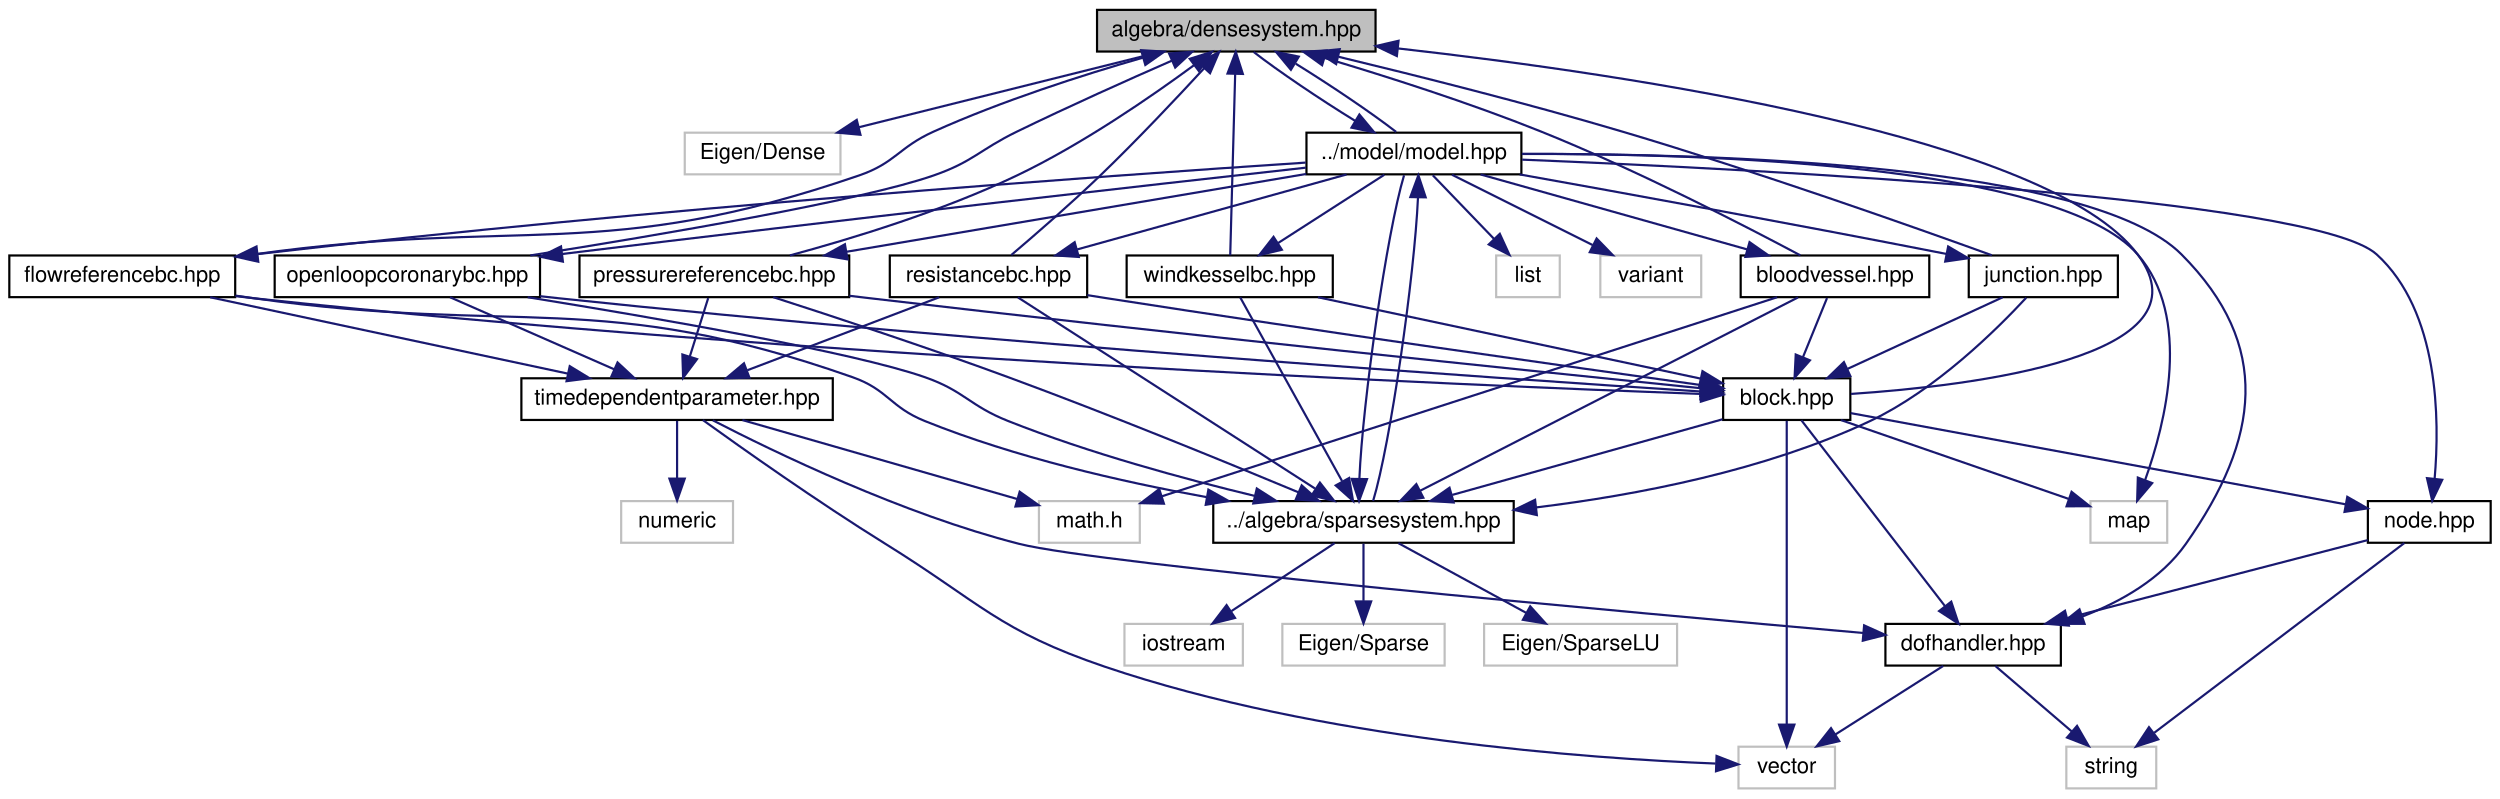
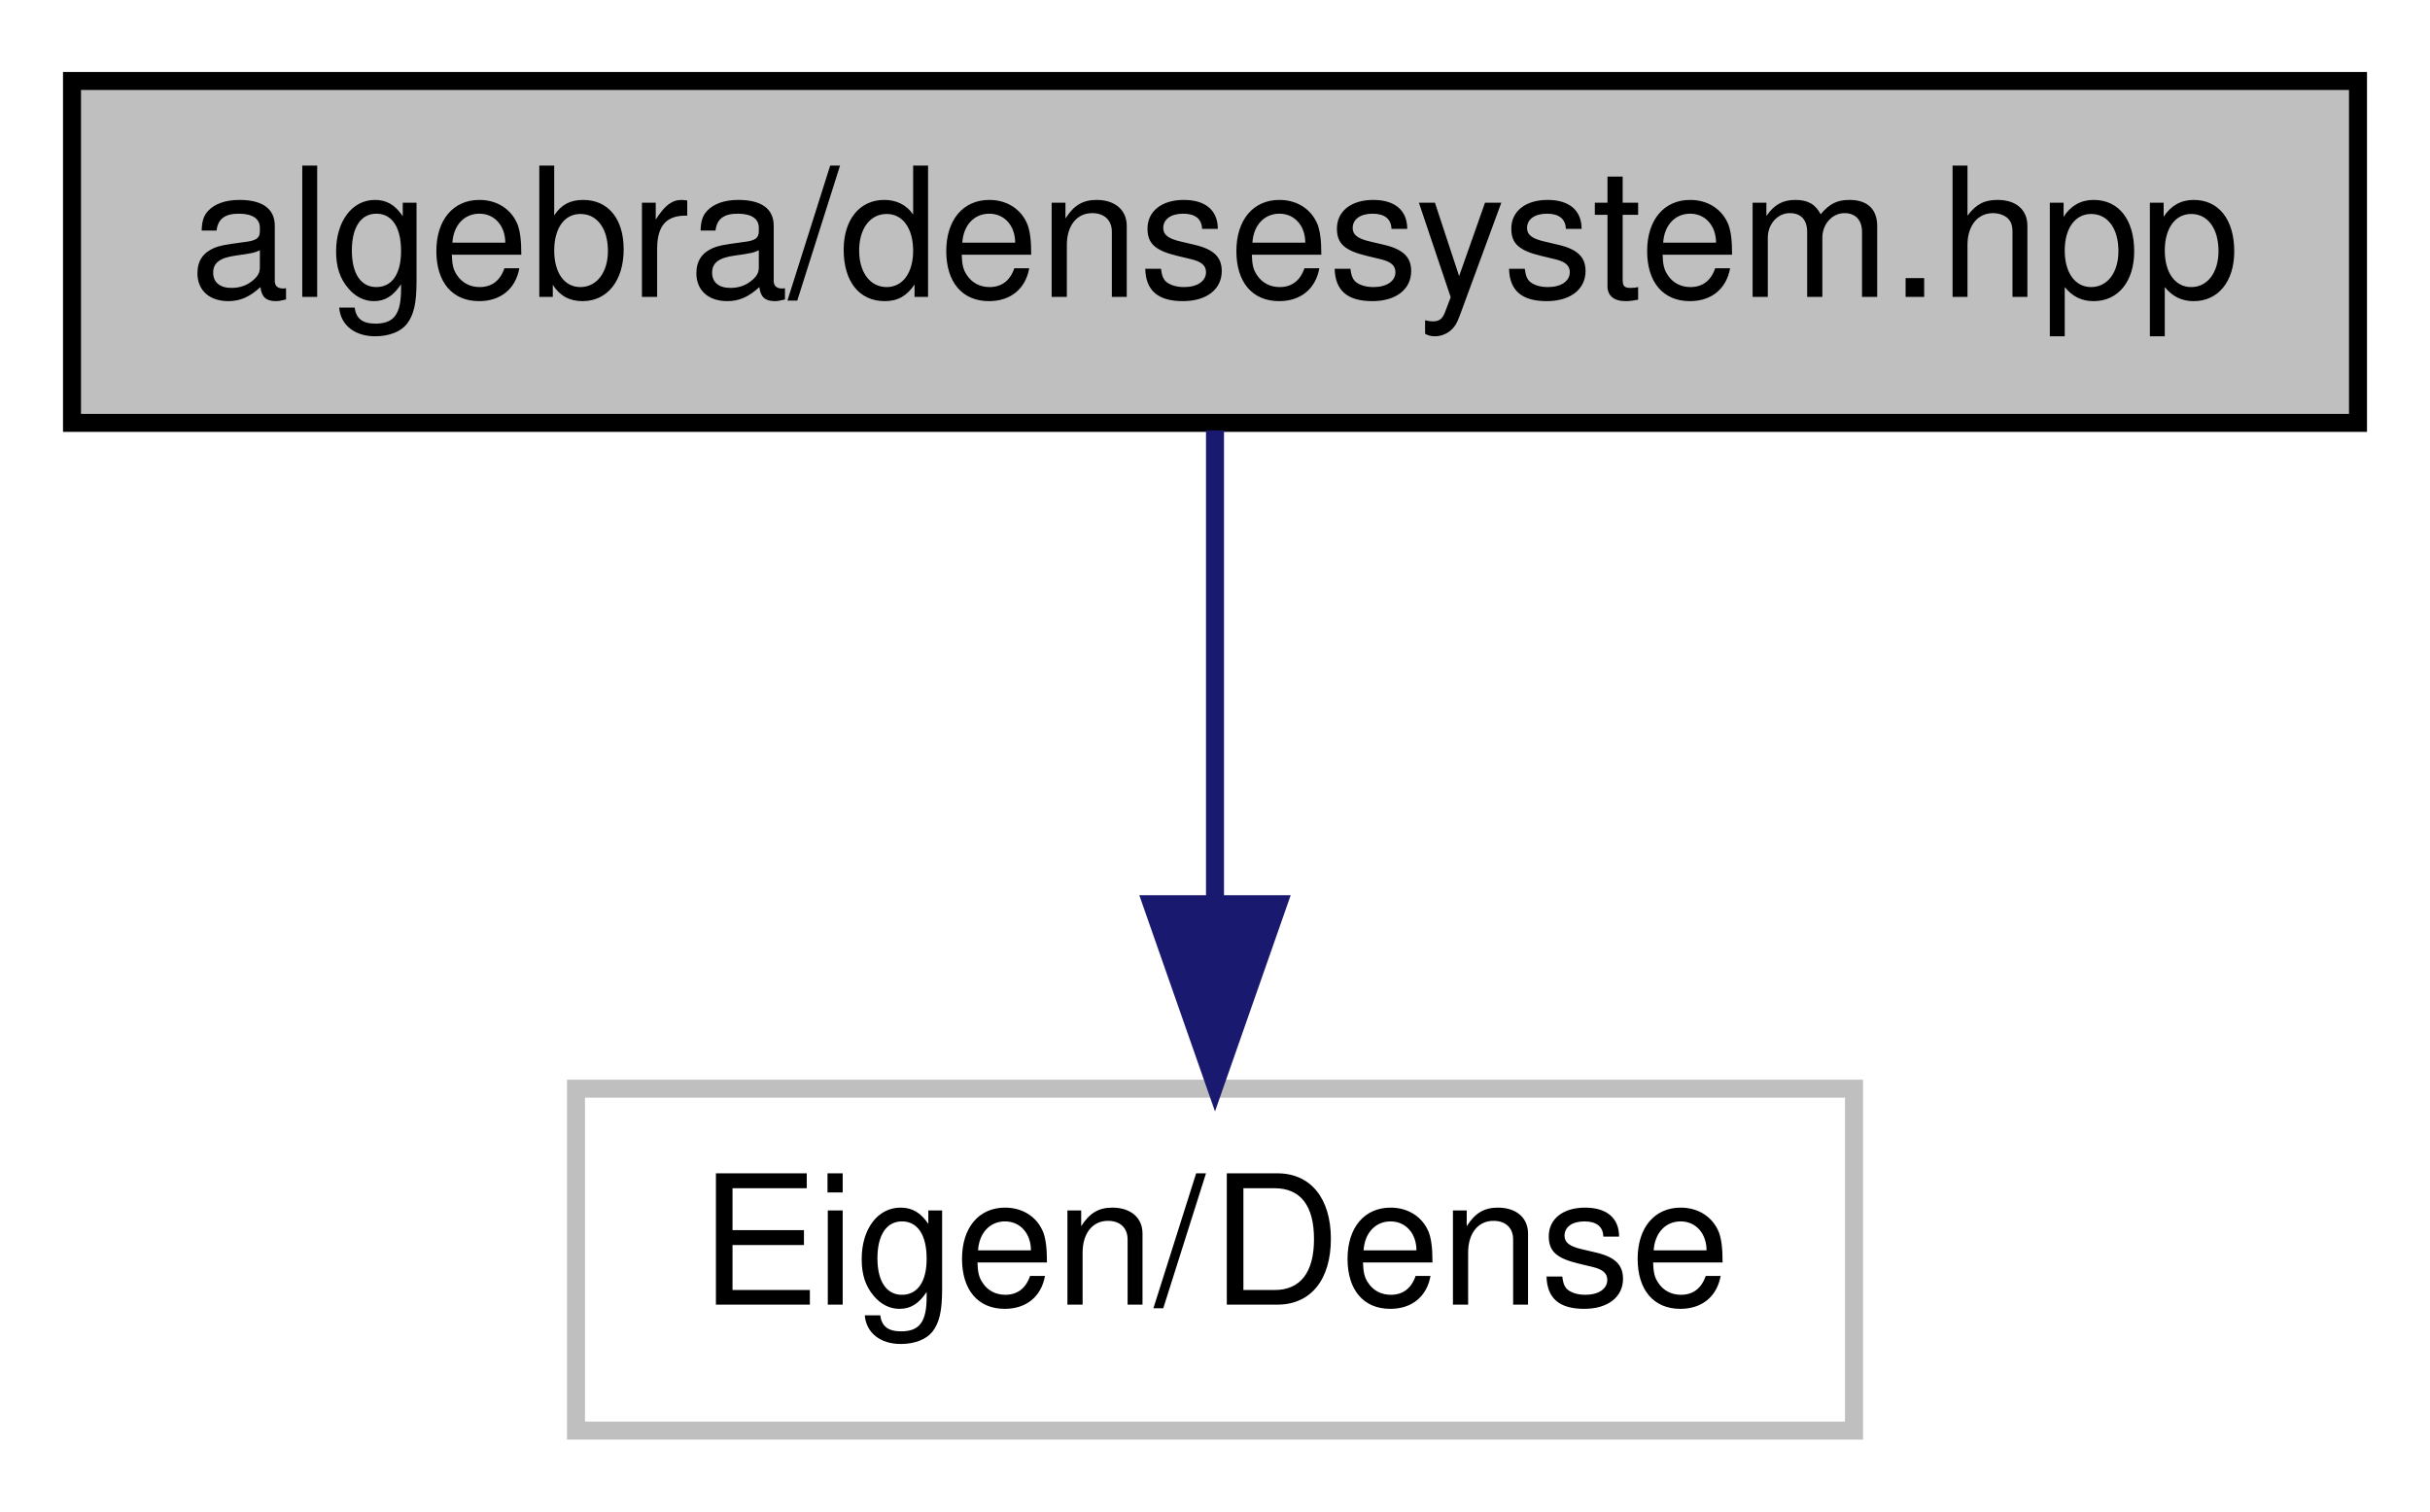
- <svg xmlns="http://www.w3.org/2000/svg" xmlns:xlink="http://www.w3.org/1999/xlink" width="1140pt" height="364pt" viewBox="0.00 0.00 1139.50 364.00">
-   <g id="graph0" class="graph" transform="scale(1 1) rotate(0) translate(4 360)">
+ <svg xmlns="http://www.w3.org/2000/svg" xmlns:xlink="http://www.w3.org/1999/xlink" width="135pt" height="84pt" viewBox="0.00 0.00 135.00 84.00">
+   <g id="graph0" class="graph" transform="scale(1 1) rotate(0) translate(4 80)">
    <g id="node1" class="node">
      <g id="a_node1">
        <a xlink:title="ALGEBRA::DenseSystem source file.">
-           <polygon fill="#bfbfbf" stroke="black" points="496,-336.5 496,-355.5 623,-355.5 623,-336.5 496,-336.5" />
-           <text text-anchor="middle" x="559.5" y="-343.5" font-family="Helvetica,sans-Serif" font-size="10.00">algebra/densesystem.hpp</text>
+           <polygon fill="#bfbfbf" stroke="black" points="0,-56.5 0,-75.5 127,-75.5 127,-56.5 0,-56.5" />
+           <text text-anchor="middle" x="63.5" y="-63.5" font-family="Helvetica,sans-Serif" font-size="10.00">algebra/densesystem.hpp</text>
        </a>
      </g>
    </g>
    <g id="node2" class="node">
      <g id="a_node2">
        <a xlink:title=" ">
-           <polygon fill="none" stroke="#bfbfbf" points="308,-280.5 308,-299.5 379,-299.5 379,-280.5 308,-280.5" />
-           <text text-anchor="middle" x="343.5" y="-287.5" font-family="Helvetica,sans-Serif" font-size="10.00">Eigen/Dense</text>
+           <polygon fill="none" stroke="#bfbfbf" points="28,-0.5 28,-19.5 99,-19.5 99,-0.5 28,-0.5" />
+           <text text-anchor="middle" x="63.5" y="-7.5" font-family="Helvetica,sans-Serif" font-size="10.00">Eigen/Dense</text>
        </a>
      </g>
    </g>
    <g id="edge1" class="edge">
-       <path fill="none" stroke="midnightblue" d="M525.27,-336.44C487.99,-327.12 428.23,-312.18 387.49,-302" />
-       <polygon fill="midnightblue" stroke="midnightblue" points="388.12,-298.55 377.57,-299.52 386.42,-305.34 388.12,-298.55" />
-     </g>
-     <g id="node3" class="node">
-       <g id="a_node3">
-         <a xlink:href="model_8hpp.html" target="_top" xlink:title="MODEL::Model source file.">
-           <polygon fill="none" stroke="black" points="591.5,-280.5 591.5,-299.5 689.5,-299.5 689.5,-280.5 591.5,-280.5" />
-           <text text-anchor="middle" x="640.5" y="-287.5" font-family="Helvetica,sans-Serif" font-size="10.00">../model/model.hpp</text>
-         </a>
-       </g>
-     </g>
-     <g id="edge2" class="edge">
-       <path fill="none" stroke="midnightblue" d="M567.4,-336.32C578.31,-327.82 597.66,-314.73 613.83,-304.8" />
-       <polygon fill="midnightblue" stroke="midnightblue" points="615.63,-307.8 622.41,-299.65 612.03,-301.79 615.63,-307.8" />
-     </g>
-     <g id="edge6" class="edge">
-       <path fill="none" stroke="midnightblue" d="M632.4,-299.83C621.55,-308.26 602.58,-321.1 586.61,-330.94" />
-       <polygon fill="midnightblue" stroke="midnightblue" points="584.4,-328.18 577.63,-336.32 588,-334.18 584.4,-328.18" />
-     </g>
-     <g id="node4" class="node">
-       <g id="a_node4">
-         <a xlink:title=" ">
-           <polygon fill="none" stroke="#bfbfbf" points="678,-224.5 678,-243.5 707,-243.5 707,-224.5 678,-224.5" />
-           <text text-anchor="middle" x="692.5" y="-231.5" font-family="Helvetica,sans-Serif" font-size="10.00">list</text>
-         </a>
-       </g>
-     </g>
-     <g id="edge3" class="edge">
-       <path fill="none" stroke="midnightblue" d="M649.09,-280.08C656.66,-272.22 667.88,-260.57 677.01,-251.08" />
-       <polygon fill="midnightblue" stroke="midnightblue" points="679.66,-253.38 684.07,-243.75 674.62,-248.53 679.66,-253.38" />
-     </g>
-     <g id="node5" class="node">
-       <g id="a_node5">
-         <a xlink:title=" ">
-           <polygon fill="none" stroke="#bfbfbf" points="949,-112.5 949,-131.5 984,-131.5 984,-112.5 949,-112.5" />
-           <text text-anchor="middle" x="966.5" y="-119.5" font-family="Helvetica,sans-Serif" font-size="10.00">map</text>
-         </a>
-       </g>
-     </g>
-     <g id="edge4" class="edge">
-       <path fill="none" stroke="midnightblue" d="M689.75,-289.83C772.68,-290.05 934.66,-285.06 970.5,-244 995.4,-215.47 983.27,-167.16 973.9,-141.05" />
-       <polygon fill="midnightblue" stroke="midnightblue" points="977.14,-139.71 970.29,-131.63 970.6,-142.22 977.14,-139.71" />
-     </g>
-     <g id="node6" class="node">
-       <g id="a_node6">
-         <a xlink:title=" ">
-           <polygon fill="none" stroke="#bfbfbf" points="725.5,-224.5 725.5,-243.5 771.5,-243.5 771.5,-224.5 725.5,-224.5" />
-           <text text-anchor="middle" x="748.5" y="-231.5" font-family="Helvetica,sans-Serif" font-size="10.00">variant</text>
-         </a>
-       </g>
-     </g>
-     <g id="edge5" class="edge">
-       <path fill="none" stroke="midnightblue" d="M657.85,-280.32C675.17,-271.66 702.02,-258.24 722,-248.25" />
-       <polygon fill="midnightblue" stroke="midnightblue" points="723.81,-251.26 731.19,-243.65 720.68,-245 723.81,-251.26" />
-     </g>
-     <g id="node7" class="node">
-       <g id="a_node7">
-         <a xlink:href="sparsesystem_8hpp.html" target="_top" xlink:title="ALGEBRA::SparseSystem source file.">
-           <polygon fill="none" stroke="black" points="549,-112.5 549,-131.5 686,-131.5 686,-112.5 549,-112.5" />
-           <text text-anchor="middle" x="617.5" y="-119.5" font-family="Helvetica,sans-Serif" font-size="10.00">../algebra/sparsesystem.hpp</text>
-         </a>
-       </g>
-     </g>
-     <g id="edge7" class="edge">
-       <path fill="none" stroke="midnightblue" d="M636,-280.08C628.17,-253.95 617.14,-177.21 615.62,-141.58" />
-       <polygon fill="midnightblue" stroke="midnightblue" points="619.12,-141.52 615.48,-131.57 612.12,-141.62 619.12,-141.52" />
-     </g>
-     <g id="node11" class="node">
-       <g id="a_node11">
-         <a xlink:href="bloodvessel_8hpp.html" target="_top" xlink:title="MODEL::BloodVessel source file.">
-           <polygon fill="none" stroke="black" points="789.5,-224.5 789.5,-243.5 875.5,-243.5 875.5,-224.5 789.5,-224.5" />
-           <text text-anchor="middle" x="832.5" y="-231.5" font-family="Helvetica,sans-Serif" font-size="10.00">bloodvessel.hpp</text>
-         </a>
-       </g>
-     </g>
-     <g id="edge12" class="edge">
-       <path fill="none" stroke="midnightblue" d="M670.92,-280.44C703.78,-271.2 756.28,-256.44 792.47,-246.26" />
-       <polygon fill="midnightblue" stroke="midnightblue" points="793.54,-249.59 802.22,-243.52 791.65,-242.85 793.54,-249.59" />
-     </g>
-     <g id="node15" class="node">
-       <g id="a_node15">
-         <a xlink:href="dofhandler_8hpp.html" target="_top" xlink:title="MODEL::DOFHandler source file.">
-           <polygon fill="none" stroke="black" points="855.5,-56.5 855.5,-75.5 935.5,-75.5 935.5,-56.5 855.5,-56.5" />
-           <text text-anchor="middle" x="895.5" y="-63.5" font-family="Helvetica,sans-Serif" font-size="10.00">dofhandler.hpp</text>
-         </a>
-       </g>
-     </g>
-     <g id="edge27" class="edge">
-       <path fill="none" stroke="midnightblue" d="M689.76,-289.79C776.07,-290.06 949.36,-285.28 990.5,-244 1031.92,-202.44 1026.24,-160 992.5,-112 981.33,-96.11 963.09,-85.69 945.42,-78.93" />
-       <polygon fill="midnightblue" stroke="midnightblue" points="946.31,-75.53 935.71,-75.53 944,-82.14 946.31,-75.53" />
-     </g>
-     <g id="node17" class="node">
-       <g id="a_node17">
-         <a xlink:href="node_8hpp.html" target="_top" xlink:title="MODEL::Node source file.">
-           <polygon fill="none" stroke="black" points="1075.5,-112.5 1075.5,-131.5 1131.5,-131.5 1131.5,-112.5 1075.5,-112.5" />
-           <text text-anchor="middle" x="1103.5" y="-119.5" font-family="Helvetica,sans-Serif" font-size="10.00">node.hpp</text>
-         </a>
-       </g>
-     </g>
-     <g id="edge41" class="edge">
-       <path fill="none" stroke="midnightblue" d="M689.86,-287.2C798.53,-282.78 1051.14,-269.82 1079.5,-244 1108.04,-218.01 1108.29,-168.63 1105.94,-141.69" />
-       <polygon fill="midnightblue" stroke="midnightblue" points="1109.41,-141.21 1104.84,-131.65 1102.45,-141.97 1109.41,-141.21" />
-     </g>
-     <g id="node18" class="node">
-       <g id="a_node18">
-         <a xlink:href="flowreferencebc_8hpp.html" target="_top" xlink:title="MODEL::FlowReferenceBC source file.">
-           <polygon fill="none" stroke="black" points="0,-224.5 0,-243.5 103,-243.5 103,-224.5 0,-224.5" />
-           <text text-anchor="middle" x="51.5" y="-231.5" font-family="Helvetica,sans-Serif" font-size="10.00">flowreferencebc.hpp</text>
-         </a>
-       </g>
-     </g>
-     <g id="edge28" class="edge">
-       <path fill="none" stroke="midnightblue" d="M591.17,-285.86C499.18,-279.78 295.04,-265.2 113.2,-244.14" />
-       <polygon fill="midnightblue" stroke="midnightblue" points="113.52,-240.65 103.18,-242.97 112.71,-247.6 113.52,-240.65" />
-     </g>
-     <g id="node21" class="node">
-       <g id="a_node21">
-         <a xlink:href="junction_8hpp.html" target="_top" xlink:title="MODEL::Junction source file.">
-           <polygon fill="none" stroke="black" points="893.5,-224.5 893.5,-243.5 961.5,-243.5 961.5,-224.5 893.5,-224.5" />
-           <text text-anchor="middle" x="927.5" y="-231.5" font-family="Helvetica,sans-Serif" font-size="10.00">junction.hpp</text>
-         </a>
-       </g>
-     </g>
-     <g id="edge37" class="edge">
-       <path fill="none" stroke="midnightblue" d="M688.71,-280.46C735.86,-272.03 809.96,-258.57 883.37,-244.19" />
-       <polygon fill="midnightblue" stroke="midnightblue" points="884.11,-247.61 893.25,-242.25 882.76,-240.74 884.11,-247.61" />
-     </g>
-     <g id="node22" class="node">
-       <g id="a_node22">
-         <a xlink:href="openloopcoronarybc_8hpp.html" target="_top" xlink:title="MODEL::OpenLoopCoronaryBC source file.">
-           <polygon fill="none" stroke="black" points="121,-224.5 121,-243.5 242,-243.5 242,-224.5 121,-224.5" />
-           <text text-anchor="middle" x="181.5" y="-231.5" font-family="Helvetica,sans-Serif" font-size="10.00">openloopcoronarybc.hpp</text>
-         </a>
-       </g>
-     </g>
-     <g id="edge42" class="edge">
-       <path fill="none" stroke="midnightblue" d="M591.22,-283.55C519.08,-275.52 380.22,-259.87 252.07,-244.18" />
-       <polygon fill="midnightblue" stroke="midnightblue" points="252.43,-240.7 242.08,-242.95 251.57,-247.64 252.43,-240.7" />
-     </g>
-     <g id="node23" class="node">
-       <g id="a_node23">
-         <a xlink:href="pressurereferencebc_8hpp.html" target="_top" xlink:title="MODEL::PressureReferenceBC source file.">
-           <polygon fill="none" stroke="black" points="260,-224.5 260,-243.5 383,-243.5 383,-224.5 260,-224.5" />
-           <text text-anchor="middle" x="321.5" y="-231.5" font-family="Helvetica,sans-Serif" font-size="10.00">pressurereferencebc.hpp</text>
-         </a>
-       </g>
-     </g>
-     <g id="edge47" class="edge">
-       <path fill="none" stroke="midnightblue" d="M591.36,-280.68C535.02,-271.14 442.65,-255.51 381.96,-245.23" />
-       <polygon fill="midnightblue" stroke="midnightblue" points="382.2,-241.73 371.75,-243.51 381.03,-248.63 382.2,-241.73" />
-     </g>
-     <g id="node24" class="node">
-       <g id="a_node24">
-         <a xlink:href="resistancebc_8hpp.html" target="_top" xlink:title="MODEL::ResistanceBC source file.">
-           <polygon fill="none" stroke="black" points="401.5,-224.5 401.5,-243.5 491.5,-243.5 491.5,-224.5 401.5,-224.5" />
-           <text text-anchor="middle" x="446.5" y="-231.5" font-family="Helvetica,sans-Serif" font-size="10.00">resistancebc.hpp</text>
-         </a>
-       </g>
-     </g>
-     <g id="edge52" class="edge">
-       <path fill="none" stroke="midnightblue" d="M609.76,-280.44C576.56,-271.2 523.51,-256.44 486.94,-246.26" />
-       <polygon fill="midnightblue" stroke="midnightblue" points="487.67,-242.83 477.1,-243.52 485.79,-249.57 487.67,-242.83" />
-     </g>
-     <g id="node25" class="node">
-       <g id="a_node25">
-         <a xlink:href="windkesselbc_8hpp.html" target="_top" xlink:title="MODEL::WindkesselBC source file.">
-           <polygon fill="none" stroke="black" points="509.5,-224.5 509.5,-243.5 603.5,-243.5 603.5,-224.5 509.5,-224.5" />
-           <text text-anchor="middle" x="556.5" y="-231.5" font-family="Helvetica,sans-Serif" font-size="10.00">windkesselbc.hpp</text>
-         </a>
-       </g>
-     </g>
-     <g id="edge57" class="edge">
-       <path fill="none" stroke="midnightblue" d="M627,-280.32C613.9,-271.9 593.79,-258.97 578.39,-249.07" />
-       <polygon fill="midnightblue" stroke="midnightblue" points="580.27,-246.12 569.96,-243.65 576.48,-252.01 580.27,-246.12" />
-     </g>
-     <g id="edge11" class="edge">
-       <path fill="none" stroke="midnightblue" d="M621.89,-131.57C629.7,-157.23 640.75,-233.92 642.35,-269.93" />
-       <polygon fill="midnightblue" stroke="midnightblue" points="638.86,-270.14 642.53,-280.08 645.86,-270.02 638.86,-270.14" />
-     </g>
-     <g id="node8" class="node">
-       <g id="a_node8">
-         <a xlink:title=" ">
-           <polygon fill="none" stroke="#bfbfbf" points="580.5,-56.5 580.5,-75.5 654.5,-75.5 654.5,-56.5 580.5,-56.5" />
-           <text text-anchor="middle" x="617.5" y="-63.5" font-family="Helvetica,sans-Serif" font-size="10.00">Eigen/Sparse</text>
-         </a>
-       </g>
-     </g>
-     <g id="edge8" class="edge">
-       <path fill="none" stroke="midnightblue" d="M617.5,-112.08C617.5,-105.01 617.5,-94.86 617.5,-85.99" />
-       <polygon fill="midnightblue" stroke="midnightblue" points="621,-85.75 617.5,-75.75 614,-85.75 621,-85.75" />
-     </g>
-     <g id="node9" class="node">
-       <g id="a_node9">
-         <a xlink:title=" ">
-           <polygon fill="none" stroke="#bfbfbf" points="672.5,-56.5 672.5,-75.5 760.5,-75.5 760.5,-56.5 672.5,-56.5" />
-           <text text-anchor="middle" x="716.5" y="-63.5" font-family="Helvetica,sans-Serif" font-size="10.00">Eigen/SparseLU</text>
-         </a>
-       </g>
-     </g>
-     <g id="edge9" class="edge">
-       <path fill="none" stroke="midnightblue" d="M633.41,-112.32C649.14,-103.74 673.44,-90.49 691.71,-80.52" />
-       <polygon fill="midnightblue" stroke="midnightblue" points="693.53,-83.52 700.63,-75.65 690.18,-77.37 693.53,-83.52" />
-     </g>
-     <g id="node10" class="node">
-       <g id="a_node10">
-         <a xlink:title=" ">
-           <polygon fill="none" stroke="#bfbfbf" points="508.5,-56.5 508.5,-75.5 562.5,-75.5 562.5,-56.5 508.5,-56.5" />
-           <text text-anchor="middle" x="535.5" y="-63.5" font-family="Helvetica,sans-Serif" font-size="10.00">iostream</text>
-         </a>
-       </g>
-     </g>
-     <g id="edge10" class="edge">
-       <path fill="none" stroke="midnightblue" d="M604.33,-112.32C591.65,-103.98 572.27,-91.21 557.29,-81.35" />
-       <polygon fill="midnightblue" stroke="midnightblue" points="558.92,-78.23 548.64,-75.65 555.07,-84.08 558.92,-78.23" />
-     </g>
-     <g id="edge14" class="edge">
-       <path fill="none" stroke="midnightblue" d="M816.74,-243.54C792.01,-256.72 742.4,-282.35 698.5,-300 665.91,-313.11 627.9,-325.2 599.87,-333.55" />
-       <polygon fill="midnightblue" stroke="midnightblue" points="598.63,-330.26 590.03,-336.44 600.61,-336.98 598.63,-330.26" />
-     </g>
-     <g id="edge15" class="edge">
-       <path fill="none" stroke="midnightblue" d="M815.63,-224.37C778.19,-205.21 687.93,-159.04 643.33,-136.22" />
-       <polygon fill="midnightblue" stroke="midnightblue" points="644.79,-133.03 634.29,-131.59 641.6,-139.26 644.79,-133.03" />
-     </g>
-     <g id="node12" class="node">
-       <g id="a_node12">
-         <a xlink:title=" ">
-           <polygon fill="none" stroke="#bfbfbf" points="469.5,-112.5 469.5,-131.5 515.5,-131.5 515.5,-112.5 469.5,-112.5" />
-           <text text-anchor="middle" x="492.5" y="-119.5" font-family="Helvetica,sans-Serif" font-size="10.00">math.h</text>
-         </a>
-       </g>
-     </g>
-     <g id="edge13" class="edge">
-       <path fill="none" stroke="midnightblue" d="M806.1,-224.46C744.81,-204.63 592.96,-155.5 525.6,-133.71" />
-       <polygon fill="midnightblue" stroke="midnightblue" points="526.5,-130.32 515.91,-130.57 524.35,-136.98 526.5,-130.32" />
-     </g>
-     <g id="node13" class="node">
-       <g id="a_node13">
-         <a xlink:href="block_8hpp.html" target="_top" xlink:title="MODEL::Block source file.">
-           <polygon fill="none" stroke="black" points="781.5,-168.5 781.5,-187.5 839.5,-187.5 839.5,-168.5 781.5,-168.5" />
-           <text text-anchor="middle" x="810.5" y="-175.5" font-family="Helvetica,sans-Serif" font-size="10.00">block.hpp</text>
-         </a>
-       </g>
-     </g>
-     <g id="edge16" class="edge">
-       <path fill="none" stroke="midnightblue" d="M828.87,-224.08C825.89,-216.77 821.57,-206.18 817.88,-197.1" />
-       <polygon fill="midnightblue" stroke="midnightblue" points="821.08,-195.69 814.07,-187.75 814.6,-198.33 821.08,-195.69" />
-     </g>
-     <g id="edge19" class="edge">
-       <path fill="none" stroke="midnightblue" d="M839.82,-180.37C894.94,-184.05 1005.46,-197.32 970.5,-244 930.5,-297.41 740.35,-325.88 633.26,-337.91" />
-       <polygon fill="midnightblue" stroke="midnightblue" points="632.72,-334.44 623.16,-339.02 633.49,-341.4 632.72,-334.44" />
-     </g>
-     <g id="edge17" class="edge">
-       <path fill="none" stroke="midnightblue" d="M835.22,-168.44C863.5,-158.65 909.68,-142.67 939.06,-132.5" />
-       <polygon fill="midnightblue" stroke="midnightblue" points="940.39,-135.74 948.69,-129.16 938.1,-129.13 940.39,-135.74" />
-     </g>
-     <g id="edge20" class="edge">
-       <path fill="none" stroke="midnightblue" d="M781.19,-168.8C748.32,-159.6 694.8,-144.63 657.96,-134.32" />
-       <polygon fill="midnightblue" stroke="midnightblue" points="658.62,-130.87 648.05,-131.55 656.73,-137.61 658.62,-130.87" />
-     </g>
-     <g id="node14" class="node">
-       <g id="a_node14">
-         <a xlink:title=" ">
-           <polygon fill="none" stroke="#bfbfbf" points="788.5,-0.5 788.5,-19.5 832.5,-19.5 832.5,-0.5 788.5,-0.5" />
-           <text text-anchor="middle" x="810.5" y="-7.5" font-family="Helvetica,sans-Serif" font-size="10.00">vector</text>
-         </a>
-       </g>
-     </g>
-     <g id="edge18" class="edge">
-       <path fill="none" stroke="midnightblue" d="M810.5,-168.08C810.5,-141.95 810.5,-65.21 810.5,-29.58" />
-       <polygon fill="midnightblue" stroke="midnightblue" points="814,-29.57 810.5,-19.57 807,-29.57 814,-29.57" />
-     </g>
-     <g id="edge21" class="edge">
-       <path fill="none" stroke="midnightblue" d="M817.17,-168.37C831.26,-150.14 864.26,-107.43 882.61,-83.68" />
-       <polygon fill="midnightblue" stroke="midnightblue" points="885.52,-85.64 888.86,-75.59 879.98,-81.36 885.52,-85.64" />
-     </g>
-     <g id="edge24" class="edge">
-       <path fill="none" stroke="midnightblue" d="M839.67,-171.62C892.92,-161.81 1005.87,-140.99 1065.23,-130.05" />
-       <polygon fill="midnightblue" stroke="midnightblue" points="1066.11,-133.45 1075.31,-128.19 1064.85,-126.57 1066.11,-133.45" />
-     </g>
-     <g id="edge23" class="edge">
-       <path fill="none" stroke="midnightblue" d="M881.84,-56.32C868.58,-47.9 848.23,-34.97 832.65,-25.07" />
-       <polygon fill="midnightblue" stroke="midnightblue" points="834.44,-22.06 824.12,-19.65 830.69,-27.97 834.44,-22.06" />
-     </g>
-     <g id="node16" class="node">
-       <g id="a_node16">
-         <a xlink:title=" ">
-           <polygon fill="none" stroke="#bfbfbf" points="938,-0.5 938,-19.5 979,-19.5 979,-0.5 938,-0.5" />
-           <text text-anchor="middle" x="958.5" y="-7.5" font-family="Helvetica,sans-Serif" font-size="10.00">string</text>
-         </a>
-       </g>
-     </g>
-     <g id="edge22" class="edge">
-       <path fill="none" stroke="midnightblue" d="M905.62,-56.32C915.03,-48.26 929.24,-36.08 940.57,-26.37" />
-       <polygon fill="midnightblue" stroke="midnightblue" points="942.88,-29 948.19,-19.83 938.32,-23.68 942.88,-29" />
-     </g>
-     <g id="edge26" class="edge">
-       <path fill="none" stroke="midnightblue" d="M1075.45,-113.72C1040.21,-104.57 979.39,-88.78 938.32,-78.12" />
-       <polygon fill="midnightblue" stroke="midnightblue" points="939.15,-74.72 928.59,-75.59 937.39,-81.49 939.15,-74.72" />
-     </g>
-     <g id="edge25" class="edge">
-       <path fill="none" stroke="midnightblue" d="M1092.12,-112.37C1067.45,-93.65 1008.79,-49.15 978.05,-25.83" />
-       <polygon fill="midnightblue" stroke="midnightblue" points="979.91,-22.85 969.83,-19.59 975.68,-28.42 979.91,-22.85" />
-     </g>
-     <g id="edge29" class="edge">
-       <path fill="none" stroke="midnightblue" d="M103.2,-242.82C106.01,-243.22 108.79,-243.62 111.5,-244 234.01,-261.18 270.5,-239.83 387.5,-280 404.08,-285.69 405.52,-292.8 421.5,-300 452.5,-313.97 489.16,-325.72 516.9,-333.7" />
-       <polygon fill="midnightblue" stroke="midnightblue" points="516.11,-337.12 526.69,-336.47 518.02,-330.38 516.11,-337.12" />
-     </g>
-     <g id="edge30" class="edge">
-       <path fill="none" stroke="midnightblue" d="M103.2,-225.19C106.01,-224.78 108.79,-224.38 111.5,-224 232.69,-206.92 269.04,-228.58 384.5,-188 400.68,-182.31 401.59,-174.41 417.5,-168 458.56,-151.45 506.94,-140.36 545.82,-133.33" />
-       <polygon fill="midnightblue" stroke="midnightblue" points="546.77,-136.72 556.01,-131.54 545.56,-129.83 546.77,-136.72" />
-     </g>
-     <g id="edge31" class="edge">
-       <path fill="none" stroke="midnightblue" d="M103.17,-224.97C105.99,-224.62 108.78,-224.29 111.5,-224 361.96,-197.2 664.74,-184.31 771.2,-180.36" />
-       <polygon fill="midnightblue" stroke="midnightblue" points="771.6,-183.85 781.46,-179.99 771.34,-176.86 771.6,-183.85" />
-     </g>
-     <g id="node19" class="node">
-       <g id="a_node19">
-         <a xlink:href="timedependentparameter_8hpp.html" target="_top" xlink:title="MODEL::TimeDependentParameter source file.">
-           <polygon fill="none" stroke="black" points="233.5,-168.5 233.5,-187.5 375.5,-187.5 375.5,-168.5 233.5,-168.5" />
-           <text text-anchor="middle" x="304.5" y="-175.5" font-family="Helvetica,sans-Serif" font-size="10.00">timedependentparameter.hpp</text>
-         </a>
-       </g>
-     </g>
-     <g id="edge32" class="edge">
-       <path fill="none" stroke="midnightblue" d="M91.59,-224.44C135.82,-215 207.04,-199.8 254.78,-189.61" />
-       <polygon fill="midnightblue" stroke="midnightblue" points="255.55,-193.03 264.6,-187.52 254.09,-186.18 255.55,-193.03" />
-     </g>
-     <g id="edge33" class="edge">
-       <path fill="none" stroke="midnightblue" d="M334.29,-168.44C368.4,-158.65 424.13,-142.64 459.52,-132.47" />
-       <polygon fill="midnightblue" stroke="midnightblue" points="460.72,-135.77 469.37,-129.64 458.79,-129.04 460.72,-135.77" />
-     </g>
-     <g id="edge35" class="edge">
-       <path fill="none" stroke="midnightblue" d="M316.27,-168.44C334,-155.67 368.76,-131.07 399.5,-112 442.79,-85.15 451.26,-72.37 499.5,-56 597.3,-22.82 720.51,-14.1 778.08,-11.82" />
-       <polygon fill="midnightblue" stroke="midnightblue" points="778.5,-15.3 788.37,-11.45 778.25,-8.31 778.5,-15.3" />
-     </g>
-     <g id="edge36" class="edge">
-       <path fill="none" stroke="midnightblue" d="M320.8,-168.33C348.6,-153.97 407.32,-125.52 460.5,-112 497.04,-102.71 738.77,-80.74 845.27,-71.37" />
-       <polygon fill="midnightblue" stroke="midnightblue" points="845.79,-74.83 855.44,-70.47 845.18,-67.86 845.79,-74.83" />
-     </g>
-     <g id="node20" class="node">
-       <g id="a_node20">
-         <a xlink:title=" ">
-           <polygon fill="none" stroke="#bfbfbf" points="279,-112.5 279,-131.5 330,-131.5 330,-112.5 279,-112.5" />
-           <text text-anchor="middle" x="304.5" y="-119.5" font-family="Helvetica,sans-Serif" font-size="10.00">numeric</text>
-         </a>
-       </g>
-     </g>
-     <g id="edge34" class="edge">
-       <path fill="none" stroke="midnightblue" d="M304.5,-168.08C304.5,-161.01 304.5,-150.86 304.5,-141.99" />
-       <polygon fill="midnightblue" stroke="midnightblue" points="308,-141.75 304.5,-131.75 301,-141.75 308,-141.75" />
-     </g>
-     <g id="edge38" class="edge">
-       <path fill="none" stroke="midnightblue" d="M904.04,-243.59C868.04,-256.62 796.9,-281.78 735.5,-300 692.02,-312.9 641.85,-325.51 606.23,-334.08" />
-       <polygon fill="midnightblue" stroke="midnightblue" points="605.04,-330.76 596.13,-336.5 606.67,-337.57 605.04,-330.76" />
-     </g>
-     <g id="edge39" class="edge">
-       <path fill="none" stroke="midnightblue" d="M919.71,-224.24C906.55,-210.02 878.38,-182.08 848.5,-168 800.73,-145.48 742.3,-134.23 696.16,-128.61" />
-       <polygon fill="midnightblue" stroke="midnightblue" points="696.55,-125.13 686.21,-127.46 695.75,-132.09 696.55,-125.13" />
-     </g>
-     <g id="edge40" class="edge">
-       <path fill="none" stroke="midnightblue" d="M908.96,-224.44C889.88,-215.64 859.93,-201.81 838.06,-191.72" />
-       <polygon fill="midnightblue" stroke="midnightblue" points="839.5,-188.53 828.95,-187.52 836.57,-194.88 839.5,-188.53" />
-     </g>
-     <g id="edge43" class="edge">
-       <path fill="none" stroke="midnightblue" d="M237.58,-243.53C297.5,-252.99 388.32,-268.45 421.5,-280 439.52,-286.27 442.35,-291.64 459.5,-300 483.03,-311.47 510.13,-323.6 530.18,-332.37" />
-       <polygon fill="midnightblue" stroke="midnightblue" points="528.84,-335.61 539.41,-336.39 531.64,-329.19 528.84,-335.61" />
-     </g>
-     <g id="edge44" class="edge">
-       <path fill="none" stroke="midnightblue" d="M236.38,-224.46C295.29,-214.96 384.82,-199.43 417.5,-188 435.52,-181.7 437.76,-175.04 455.5,-168 492.26,-153.41 535.49,-141.66 568.04,-133.83" />
-       <polygon fill="midnightblue" stroke="midnightblue" points="568.85,-137.24 577.78,-131.53 567.24,-130.42 568.85,-137.24" />
-     </g>
-     <g id="edge45" class="edge">
-       <path fill="none" stroke="midnightblue" d="M242.06,-224.93C244.91,-224.6 247.74,-224.29 250.5,-224 445.51,-203.46 679.59,-187.43 771.11,-181.49" />
-       <polygon fill="midnightblue" stroke="midnightblue" points="771.55,-184.97 781.3,-180.83 771.1,-177.99 771.55,-184.97" />
-     </g>
-     <g id="edge46" class="edge">
-       <path fill="none" stroke="midnightblue" d="M200.99,-224.44C221.14,-215.6 252.82,-201.69 275.83,-191.59" />
-       <polygon fill="midnightblue" stroke="midnightblue" points="277.35,-194.74 285.1,-187.52 274.54,-188.33 277.35,-194.74" />
-     </g>
-     <g id="edge48" class="edge">
-       <path fill="none" stroke="midnightblue" d="M355.92,-243.53C384.43,-251.22 425.62,-263.81 459.5,-280 489.31,-294.25 520.81,-315.99 540.31,-330.34" />
-       <polygon fill="midnightblue" stroke="midnightblue" points="538.27,-333.19 548.38,-336.37 542.46,-327.58 538.27,-333.19" />
-     </g>
-     <g id="edge49" class="edge">
-       <path fill="none" stroke="midnightblue" d="M348.35,-224.49C375.52,-215.75 418.65,-201.57 455.5,-188 502.15,-170.83 555.53,-148.97 587.86,-135.49" />
-       <polygon fill="midnightblue" stroke="midnightblue" points="589.31,-138.68 597.19,-131.59 586.61,-132.22 589.31,-138.68" />
-     </g>
-     <g id="edge50" class="edge">
-       <path fill="none" stroke="midnightblue" d="M383.06,-225.12C386.26,-224.74 389.41,-224.36 392.5,-224 531.55,-207.7 696.9,-190.56 771.07,-182.99" />
-       <polygon fill="midnightblue" stroke="midnightblue" points="771.75,-186.44 781.34,-181.95 771.04,-179.48 771.75,-186.44" />
-     </g>
-     <g id="edge51" class="edge">
-       <path fill="none" stroke="midnightblue" d="M318.69,-224.08C316.42,-216.85 313.13,-206.41 310.29,-197.4" />
-       <polygon fill="midnightblue" stroke="midnightblue" points="313.6,-196.24 307.25,-187.75 306.92,-198.34 313.6,-196.24" />
-     </g>
-     <g id="edge53" class="edge">
-       <path fill="none" stroke="midnightblue" d="M456.89,-243.71C467.37,-252.6 483.88,-266.9 497.5,-280 514.25,-296.12 532.52,-315.5 544.85,-328.89" />
-       <polygon fill="midnightblue" stroke="midnightblue" points="542.36,-331.35 551.7,-336.36 547.53,-326.62 542.36,-331.35" />
-     </g>
-     <g id="edge54" class="edge">
-       <path fill="none" stroke="midnightblue" d="M459.92,-224.37C489.26,-205.49 559.38,-160.38 595.37,-137.24" />
-       <polygon fill="midnightblue" stroke="midnightblue" points="597.63,-139.95 604.14,-131.59 593.84,-134.06 597.63,-139.95" />
-     </g>
-     <g id="edge55" class="edge">
-       <path fill="none" stroke="midnightblue" d="M491.57,-225.42C494.59,-224.93 497.59,-224.45 500.5,-224 597.83,-208.83 712.61,-192.6 771.43,-184.4" />
-       <polygon fill="midnightblue" stroke="midnightblue" points="771.98,-187.86 781.41,-183.02 771.02,-180.93 771.98,-187.86" />
-     </g>
-     <g id="edge56" class="edge">
-       <path fill="none" stroke="midnightblue" d="M424,-224.44C400.42,-215.48 363.18,-201.31 336.54,-191.18" />
-       <polygon fill="midnightblue" stroke="midnightblue" points="337.49,-187.8 326.9,-187.52 335,-194.34 337.49,-187.8" />
-     </g>
-     <g id="edge58" class="edge">
-       <path fill="none" stroke="midnightblue" d="M556.73,-243.59C557.22,-261.31 558.33,-302.25 558.99,-326.35" />
-       <polygon fill="midnightblue" stroke="midnightblue" points="555.49,-326.47 559.26,-336.37 562.49,-326.28 555.49,-326.47" />
-     </g>
-     <g id="edge59" class="edge">
-       <path fill="none" stroke="midnightblue" d="M561.29,-224.37C571.26,-206.38 594.46,-164.55 607.73,-140.63" />
-       <polygon fill="midnightblue" stroke="midnightblue" points="610.95,-142.03 612.74,-131.59 604.83,-138.64 610.95,-142.03" />
-     </g>
-     <g id="edge60" class="edge">
-       <path fill="none" stroke="midnightblue" d="M596.75,-224.44C644.58,-214.28 723.85,-197.42 771.24,-187.35" />
-       <polygon fill="midnightblue" stroke="midnightblue" points="772.08,-190.75 781.13,-185.24 770.62,-183.9 772.08,-190.75" />
+       <path fill="none" stroke="midnightblue" d="M63.5,-56.08C63.5,-49.01 63.5,-38.86 63.5,-29.99" />
+       <polygon fill="midnightblue" stroke="midnightblue" points="67,-29.75 63.5,-19.75 60,-29.75 67,-29.75" />
    </g>
  </g>
</svg>
